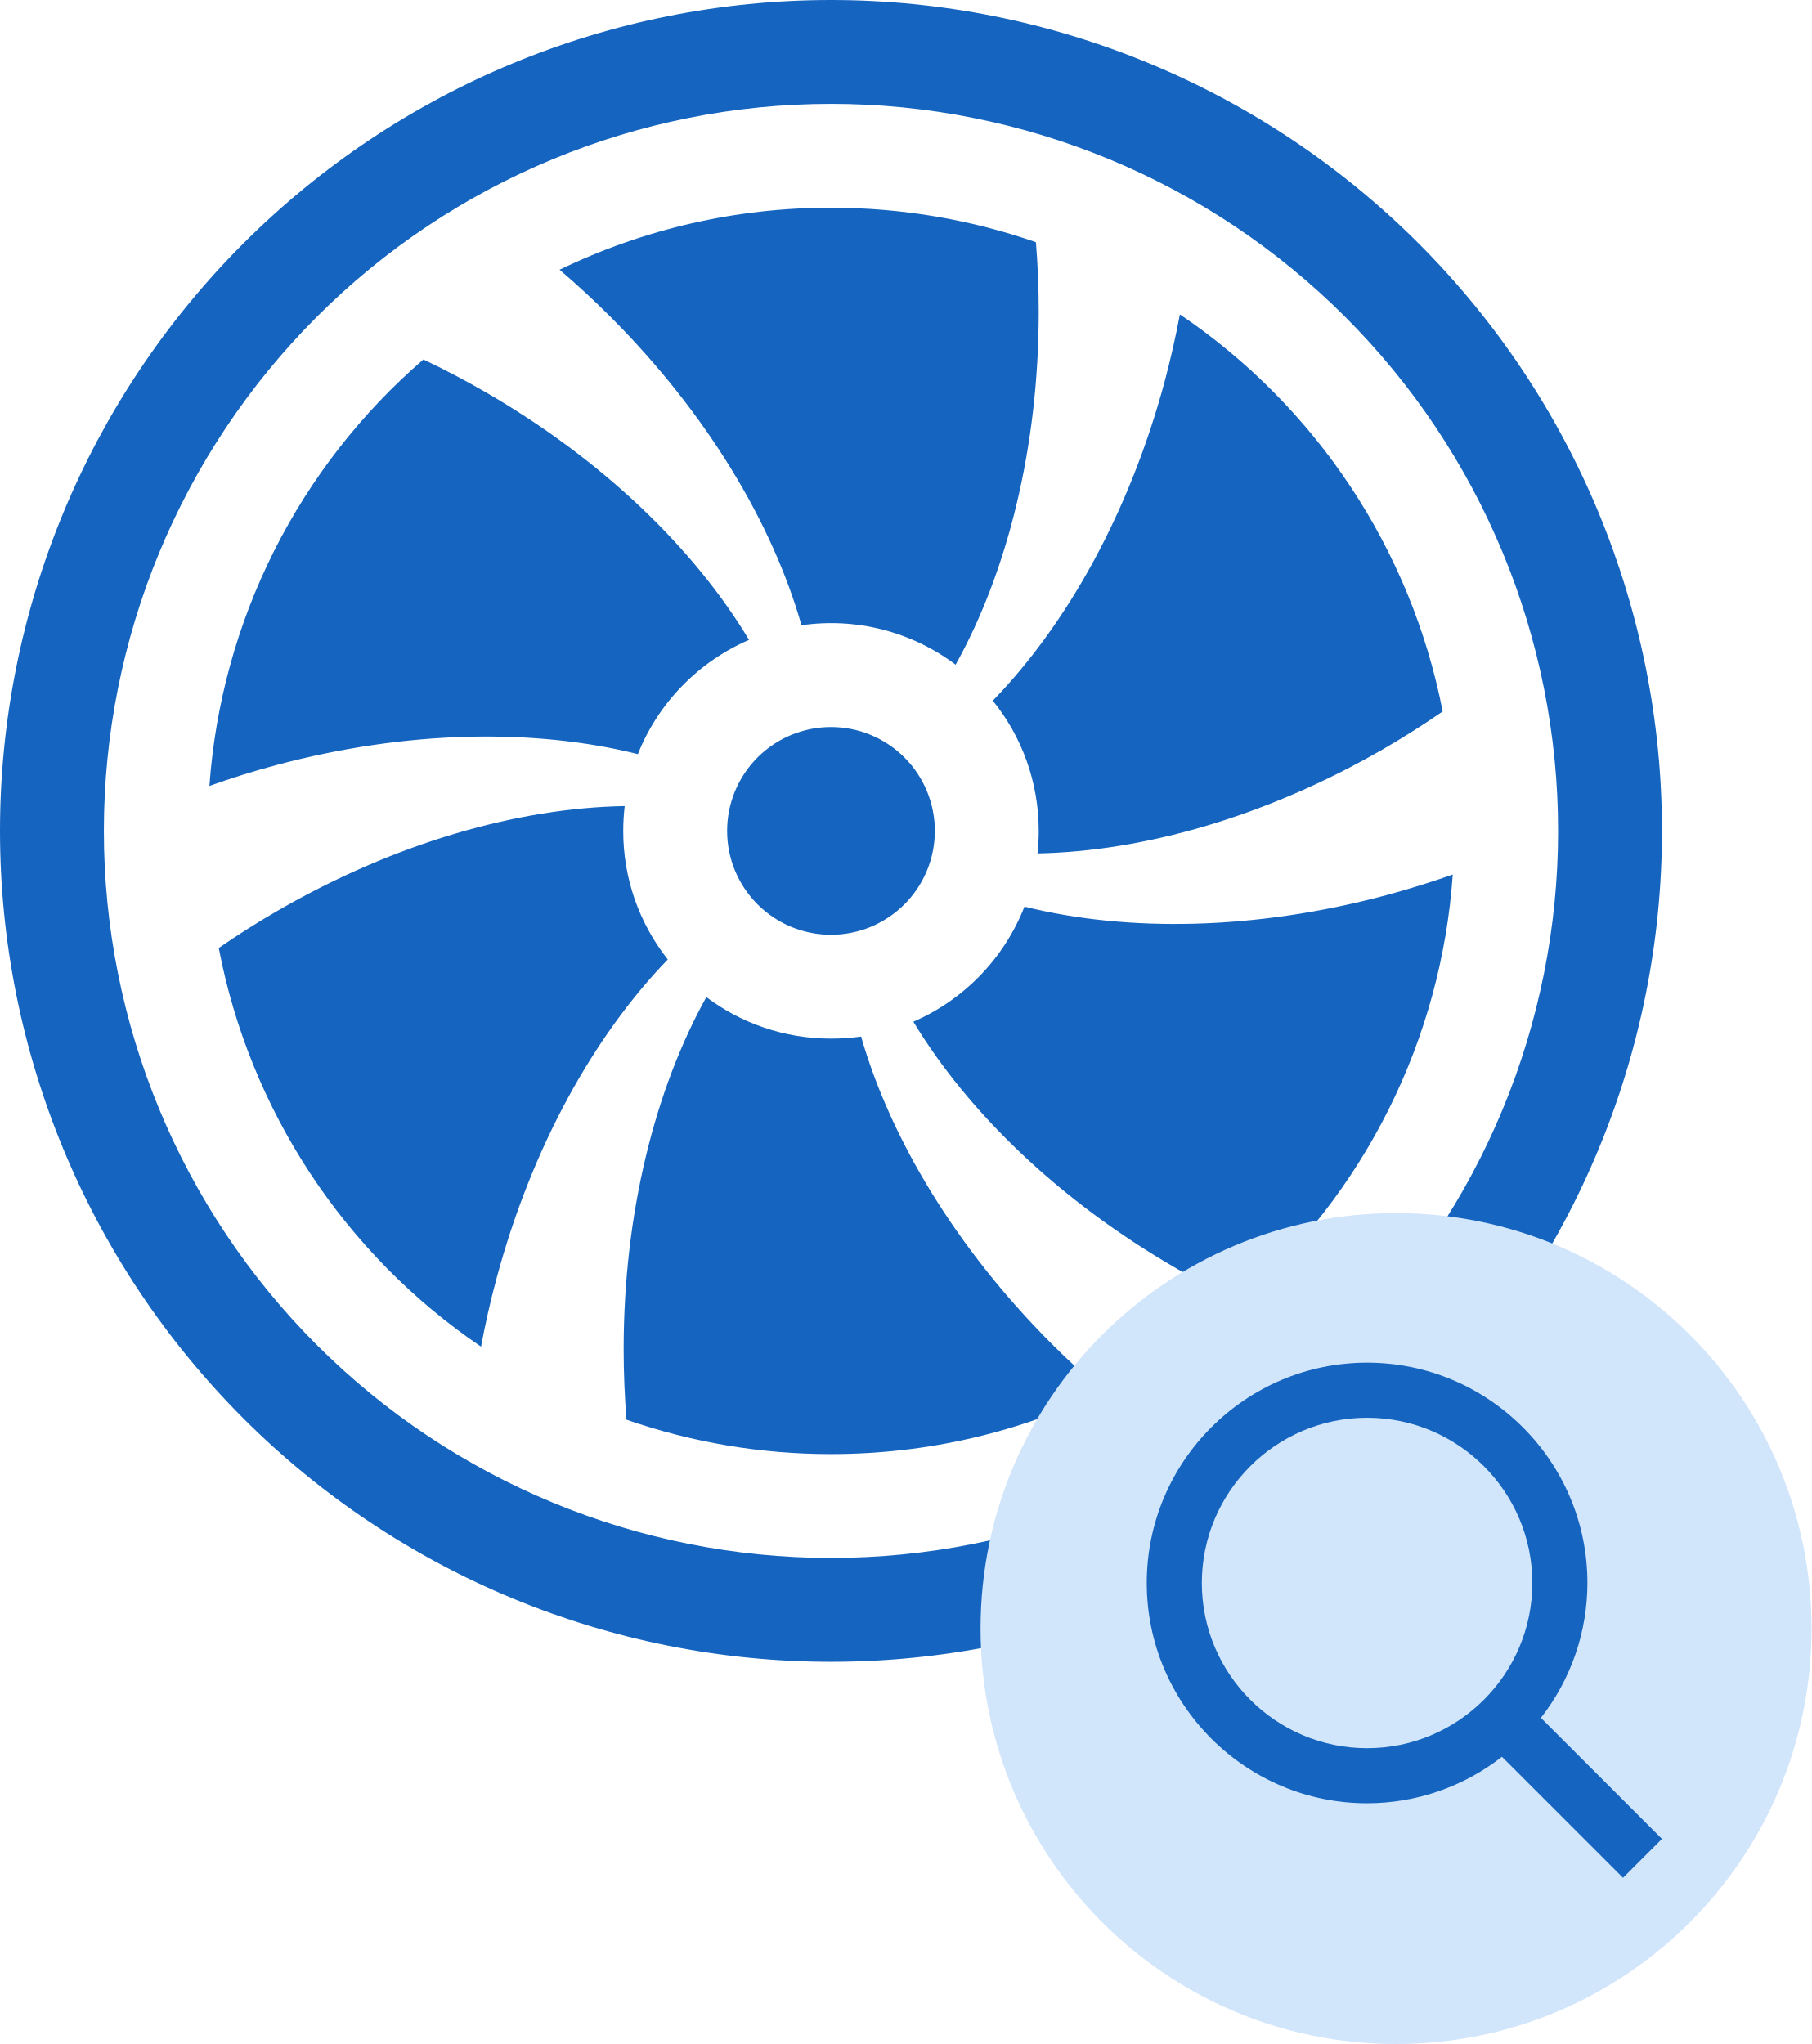
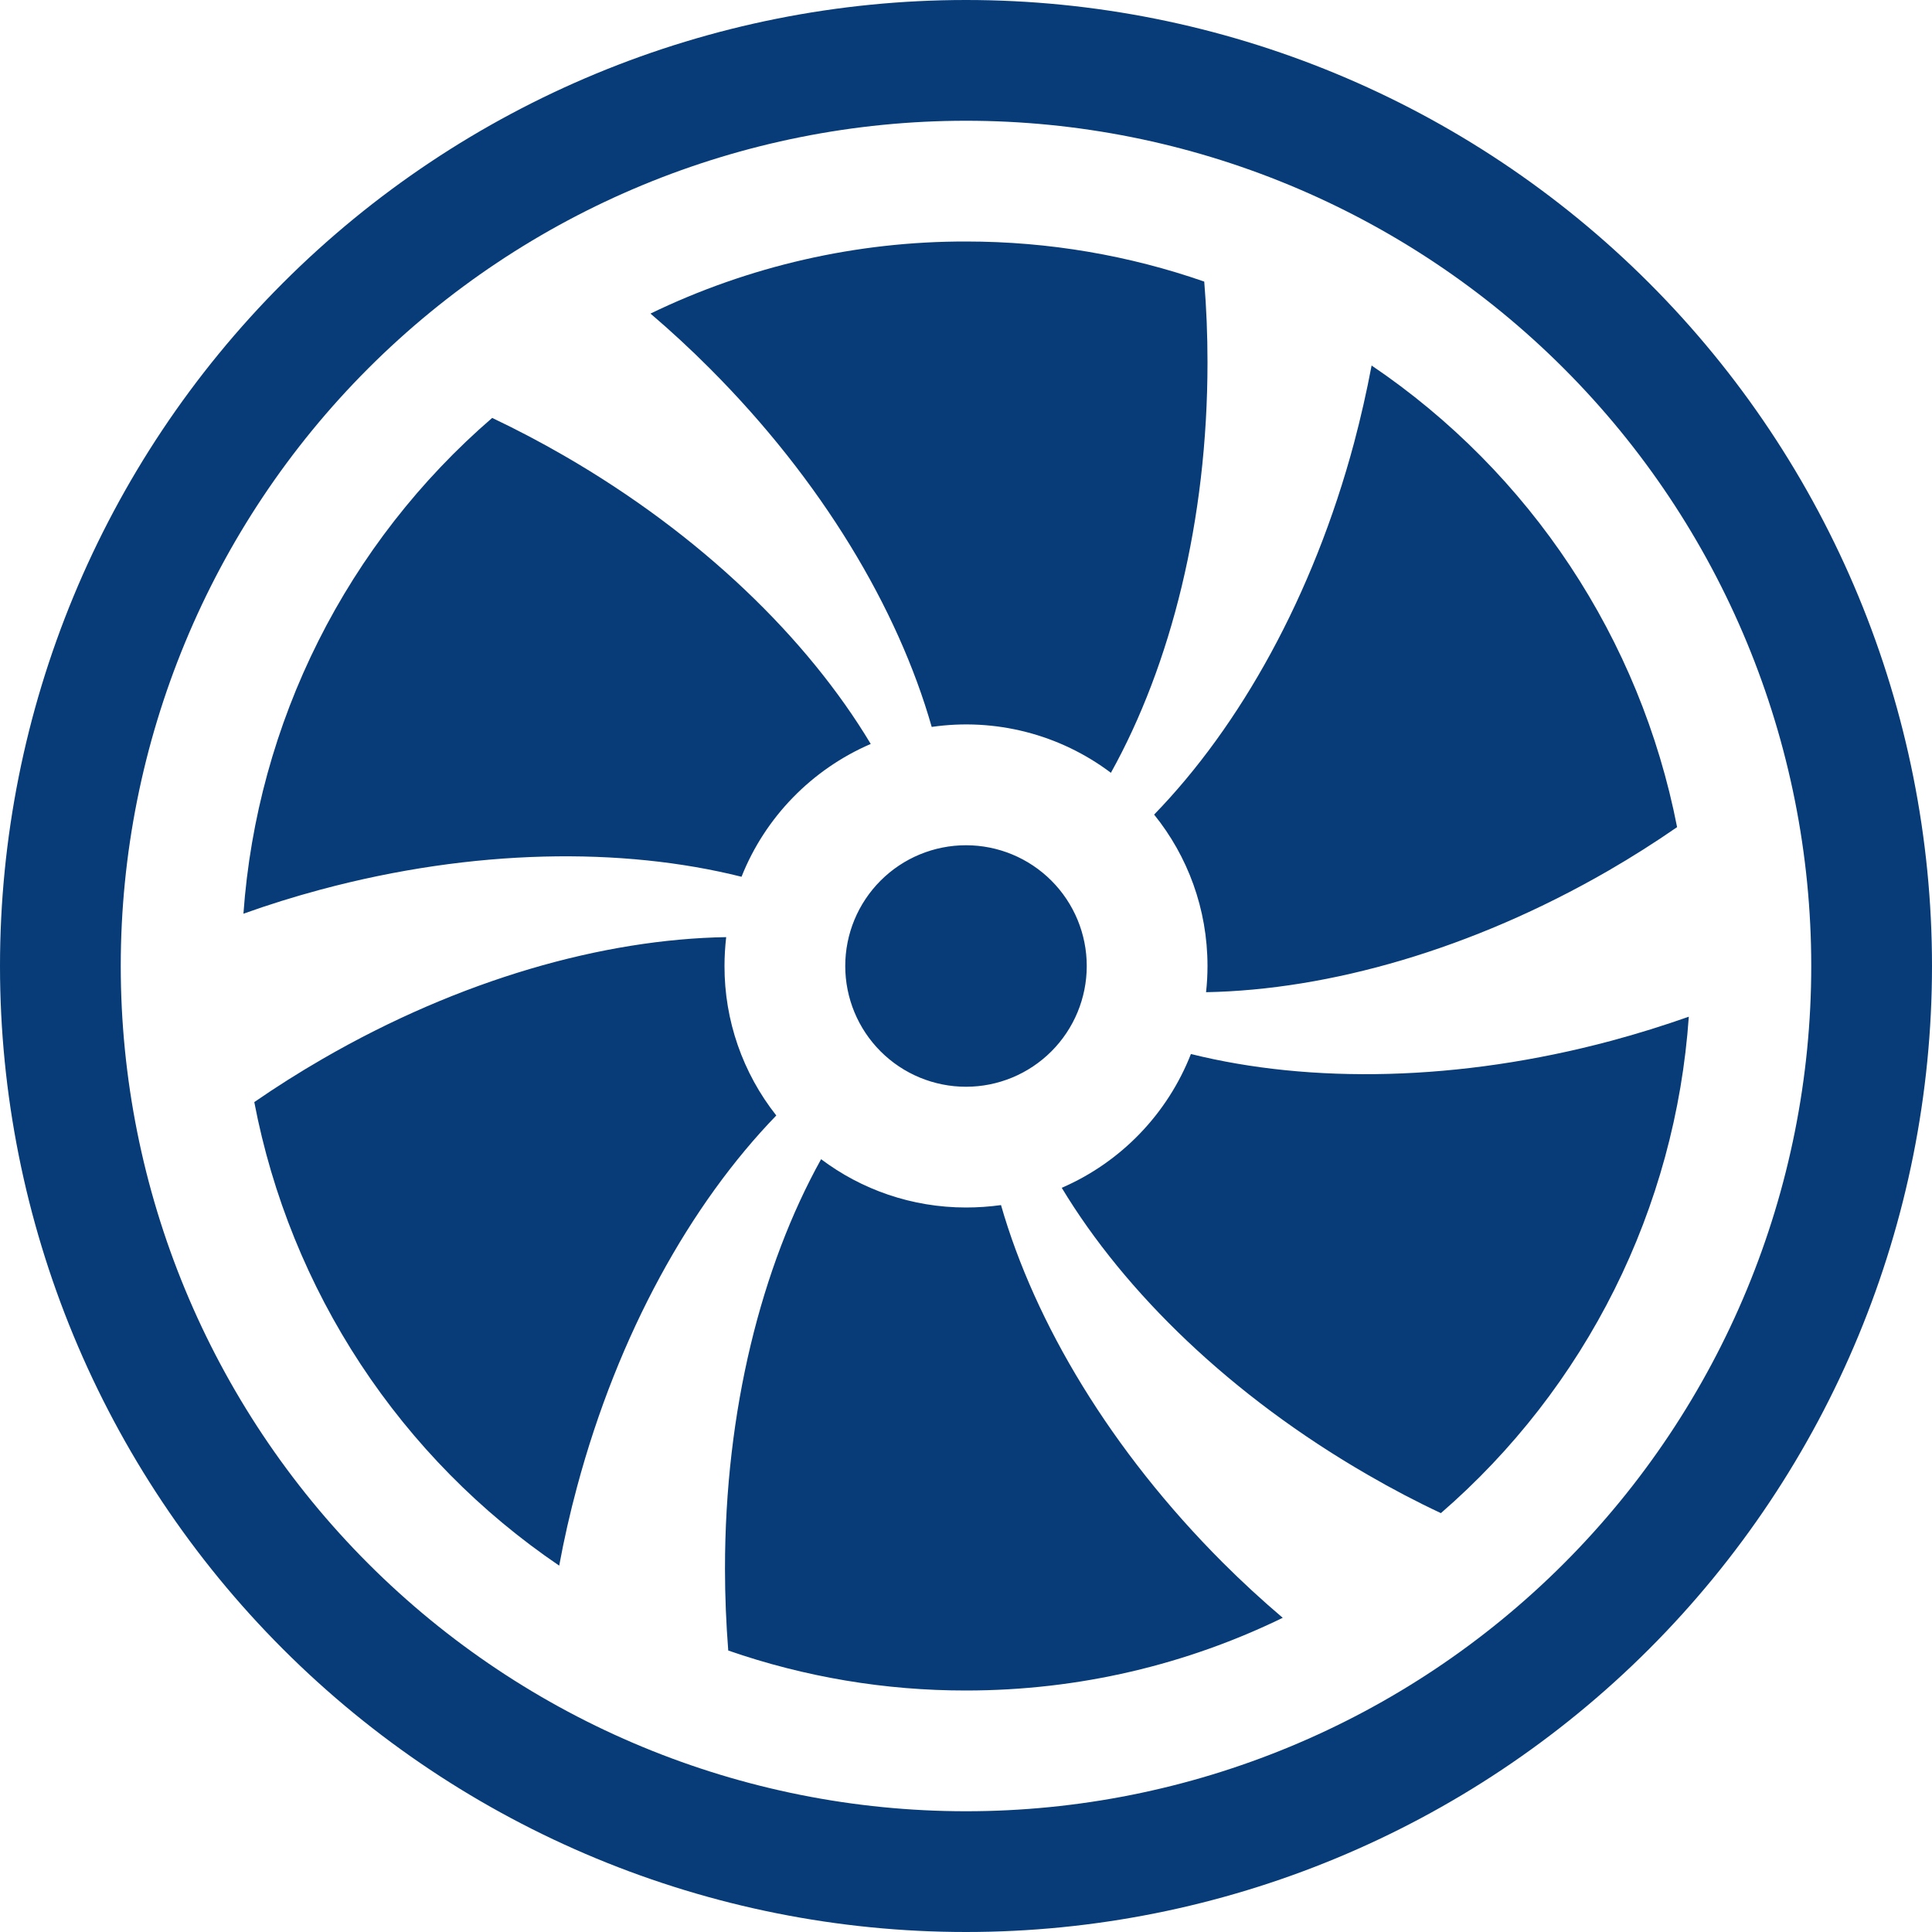
- <svg xmlns="http://www.w3.org/2000/svg" width="109" height="123" viewBox="0 0 109 123" fill="none">
-   <path d="M62.5 18.75C62.5 26.956 60.6 34.425 57.5 40C56.187 39.011 54.692 38.292 53.1 37.885C51.508 37.477 49.851 37.389 48.225 37.625C46.475 31.488 42.537 24.875 36.737 19.069C35.753 18.082 34.729 17.136 33.669 16.231C38.76 13.767 44.344 12.491 50 12.5C54.319 12.5 58.469 13.231 62.331 14.575C62.444 15.944 62.5 17.337 62.5 18.75ZM62.5 50C62.5 50.456 62.475 50.913 62.425 51.356C68.787 51.237 76.175 49.15 83.244 45.069C84.461 44.365 85.649 43.612 86.806 42.812C84.903 33.07 79.217 24.478 70.994 18.919C70.74 20.263 70.438 21.597 70.087 22.919C67.962 30.85 64.187 37.581 59.737 42.163C61.469 44.306 62.5 47.038 62.5 50ZM61.644 54.55C61.041 56.089 60.139 57.494 58.992 58.683C57.844 59.873 56.472 60.824 54.956 61.481C58.237 66.919 63.737 72.263 70.8 76.338C72.05 77.062 73.312 77.725 74.581 78.319C78.307 75.092 81.358 71.162 83.56 66.752C85.762 62.343 87.071 57.542 87.412 52.625C86.112 53.081 84.781 53.5 83.406 53.869C75.506 55.987 67.825 56.094 61.644 54.556V54.55ZM50 62.5C47.187 62.5 44.587 61.569 42.5 60C39.412 65.562 37.525 73.013 37.525 81.194C37.525 82.631 37.587 84.05 37.694 85.431C41.651 86.805 45.811 87.504 50 87.5C55.875 87.5 61.437 86.15 66.394 83.737C65.32 82.826 64.284 81.871 63.287 80.875C57.506 75.088 53.569 68.494 51.812 62.375C51.225 62.456 50.619 62.5 50 62.5V62.5ZM37.5 50C37.5 49.5 37.531 49 37.587 48.506C31.212 48.612 23.806 50.7 16.712 54.8C15.499 55.5 14.315 56.249 13.162 57.044C14.088 61.884 15.959 66.493 18.666 70.61C21.374 74.727 24.866 78.27 28.944 81.037C29.197 79.665 29.506 78.304 29.869 76.956C31.994 69.037 35.744 62.319 40.181 57.737C38.439 55.535 37.494 52.808 37.5 50ZM16.581 46.05C24.5 43.925 32.194 43.831 38.381 45.381C39.606 42.294 42.025 39.819 45.069 38.506C41.794 33.044 36.281 27.675 29.187 23.581C27.976 22.882 26.738 22.231 25.475 21.631C21.745 24.851 18.688 28.775 16.478 33.179C14.269 37.582 12.951 42.379 12.6 47.294C13.887 46.831 15.212 46.419 16.581 46.05V46.05ZM50 56.25C51.657 56.25 53.247 55.592 54.419 54.419C55.591 53.247 56.25 51.658 56.25 50C56.25 48.342 55.591 46.753 54.419 45.581C53.247 44.408 51.657 43.75 50 43.75C48.342 43.75 46.752 44.408 45.58 45.581C44.408 46.753 43.75 48.342 43.75 50C43.75 51.658 44.408 53.247 45.58 54.419C46.752 55.592 48.342 56.25 50 56.25Z" fill="#1565C0" />
-   <path d="M50 93.75C38.397 93.75 27.269 89.141 19.064 80.936C10.859 72.731 6.25 61.603 6.25 50C6.25 38.397 10.859 27.269 19.064 19.064C27.269 10.859 38.397 6.25 50 6.25C61.603 6.25 72.731 10.859 80.936 19.064C89.141 27.269 93.75 38.397 93.75 50C93.75 61.603 89.141 72.731 80.936 80.936C72.731 89.141 61.603 93.75 50 93.75ZM50 100C63.261 100 75.978 94.732 85.355 85.355C94.732 75.978 100 63.261 100 50C100 36.739 94.732 24.021 85.355 14.645C75.978 5.268 63.261 0 50 0C36.739 0 24.021 5.268 14.645 14.645C5.268 24.021 0 36.739 0 50C0 63.261 5.268 75.978 14.645 85.355C24.021 94.732 36.739 100 50 100V100Z" fill="#1565C0" />
-   <circle cx="84" cy="98" r="25" fill="#D1E5FB" />
-   <path d="M82.257 108.513C85.198 108.512 88.055 107.527 90.372 105.716L97.657 113L100 110.657L92.715 103.373C94.528 101.055 95.513 98.198 95.514 95.256C95.514 87.947 89.567 82 82.257 82C74.948 82 69 87.947 69 95.256C69 102.566 74.948 108.513 82.257 108.513ZM82.257 85.314C87.74 85.314 92.2 89.773 92.2 95.256C92.2 100.74 87.74 105.199 82.257 105.199C76.774 105.199 72.314 100.74 72.314 95.256C72.314 89.773 76.774 85.314 82.257 85.314Z" fill="#1565C0" />
+ <svg xmlns="http://www.w3.org/2000/svg" width="100" height="100" viewBox="0 0 100 100" fill="none">
+   <path d="M62.5 18.75C62.5 26.956 60.6 34.425 57.5 40C56.187 39.011 54.692 38.292 53.1 37.885C51.508 37.477 49.851 37.389 48.225 37.625C46.475 31.488 42.537 24.875 36.737 19.069C35.753 18.082 34.729 17.136 33.669 16.231C38.76 13.767 44.344 12.491 50 12.5C54.319 12.5 58.469 13.231 62.331 14.575C62.444 15.944 62.5 17.337 62.5 18.75ZM62.5 50C62.5 50.456 62.475 50.913 62.425 51.356C68.787 51.237 76.175 49.15 83.244 45.069C84.461 44.365 85.649 43.612 86.806 42.812C84.903 33.07 79.217 24.478 70.994 18.919C70.74 20.263 70.438 21.597 70.087 22.919C67.962 30.85 64.187 37.581 59.737 42.163C61.469 44.306 62.5 47.038 62.5 50ZM61.644 54.55C61.041 56.089 60.139 57.494 58.992 58.683C57.844 59.873 56.472 60.824 54.956 61.481C58.237 66.919 63.737 72.263 70.8 76.338C72.05 77.062 73.312 77.725 74.581 78.319C78.307 75.092 81.358 71.162 83.56 66.752C85.762 62.343 87.071 57.542 87.412 52.625C86.112 53.081 84.781 53.5 83.406 53.869C75.506 55.987 67.825 56.094 61.644 54.556V54.55ZM50 62.5C47.187 62.5 44.587 61.569 42.5 60C39.412 65.562 37.525 73.013 37.525 81.194C37.525 82.631 37.587 84.05 37.694 85.431C41.651 86.805 45.811 87.504 50 87.5C55.875 87.5 61.437 86.15 66.394 83.737C65.32 82.826 64.284 81.871 63.287 80.875C57.506 75.088 53.569 68.494 51.812 62.375C51.225 62.456 50.619 62.5 50 62.5V62.5ZM37.5 50C37.5 49.5 37.531 49 37.587 48.506C31.212 48.612 23.806 50.7 16.712 54.8C15.499 55.5 14.315 56.249 13.162 57.044C14.088 61.884 15.959 66.493 18.666 70.61C21.374 74.727 24.866 78.27 28.944 81.037C29.197 79.665 29.506 78.304 29.869 76.956C31.994 69.037 35.744 62.319 40.181 57.737C38.439 55.535 37.494 52.808 37.5 50ZM16.581 46.05C24.5 43.925 32.194 43.831 38.381 45.381C39.606 42.294 42.025 39.819 45.069 38.506C41.794 33.044 36.281 27.675 29.187 23.581C27.976 22.882 26.738 22.231 25.475 21.631C21.745 24.851 18.688 28.775 16.478 33.179C14.269 37.582 12.951 42.379 12.6 47.294C13.887 46.831 15.212 46.419 16.581 46.05V46.05ZM50 56.25C51.657 56.25 53.247 55.592 54.419 54.419C55.591 53.247 56.25 51.658 56.25 50C56.25 48.342 55.591 46.753 54.419 45.581C53.247 44.408 51.657 43.75 50 43.75C48.342 43.75 46.752 44.408 45.58 45.581C44.408 46.753 43.75 48.342 43.75 50C43.75 51.658 44.408 53.247 45.58 54.419C46.752 55.592 48.342 56.25 50 56.25Z" fill="#073C78" />
+   <path d="M50 93.75C38.397 93.75 27.269 89.141 19.064 80.936C10.859 72.731 6.25 61.603 6.25 50C6.25 38.397 10.859 27.269 19.064 19.064C27.269 10.859 38.397 6.25 50 6.25C61.603 6.25 72.731 10.859 80.936 19.064C89.141 27.269 93.75 38.397 93.75 50C93.75 61.603 89.141 72.731 80.936 80.936C72.731 89.141 61.603 93.75 50 93.75ZM50 100C63.261 100 75.978 94.732 85.355 85.355C94.732 75.978 100 63.261 100 50C100 36.739 94.732 24.021 85.355 14.645C75.978 5.268 63.261 0 50 0C36.739 0 24.021 5.268 14.645 14.645C5.268 24.021 0 36.739 0 50C0 63.261 5.268 75.978 14.645 85.355C24.021 94.732 36.739 100 50 100V100Z" fill="#073C78" />
</svg>
